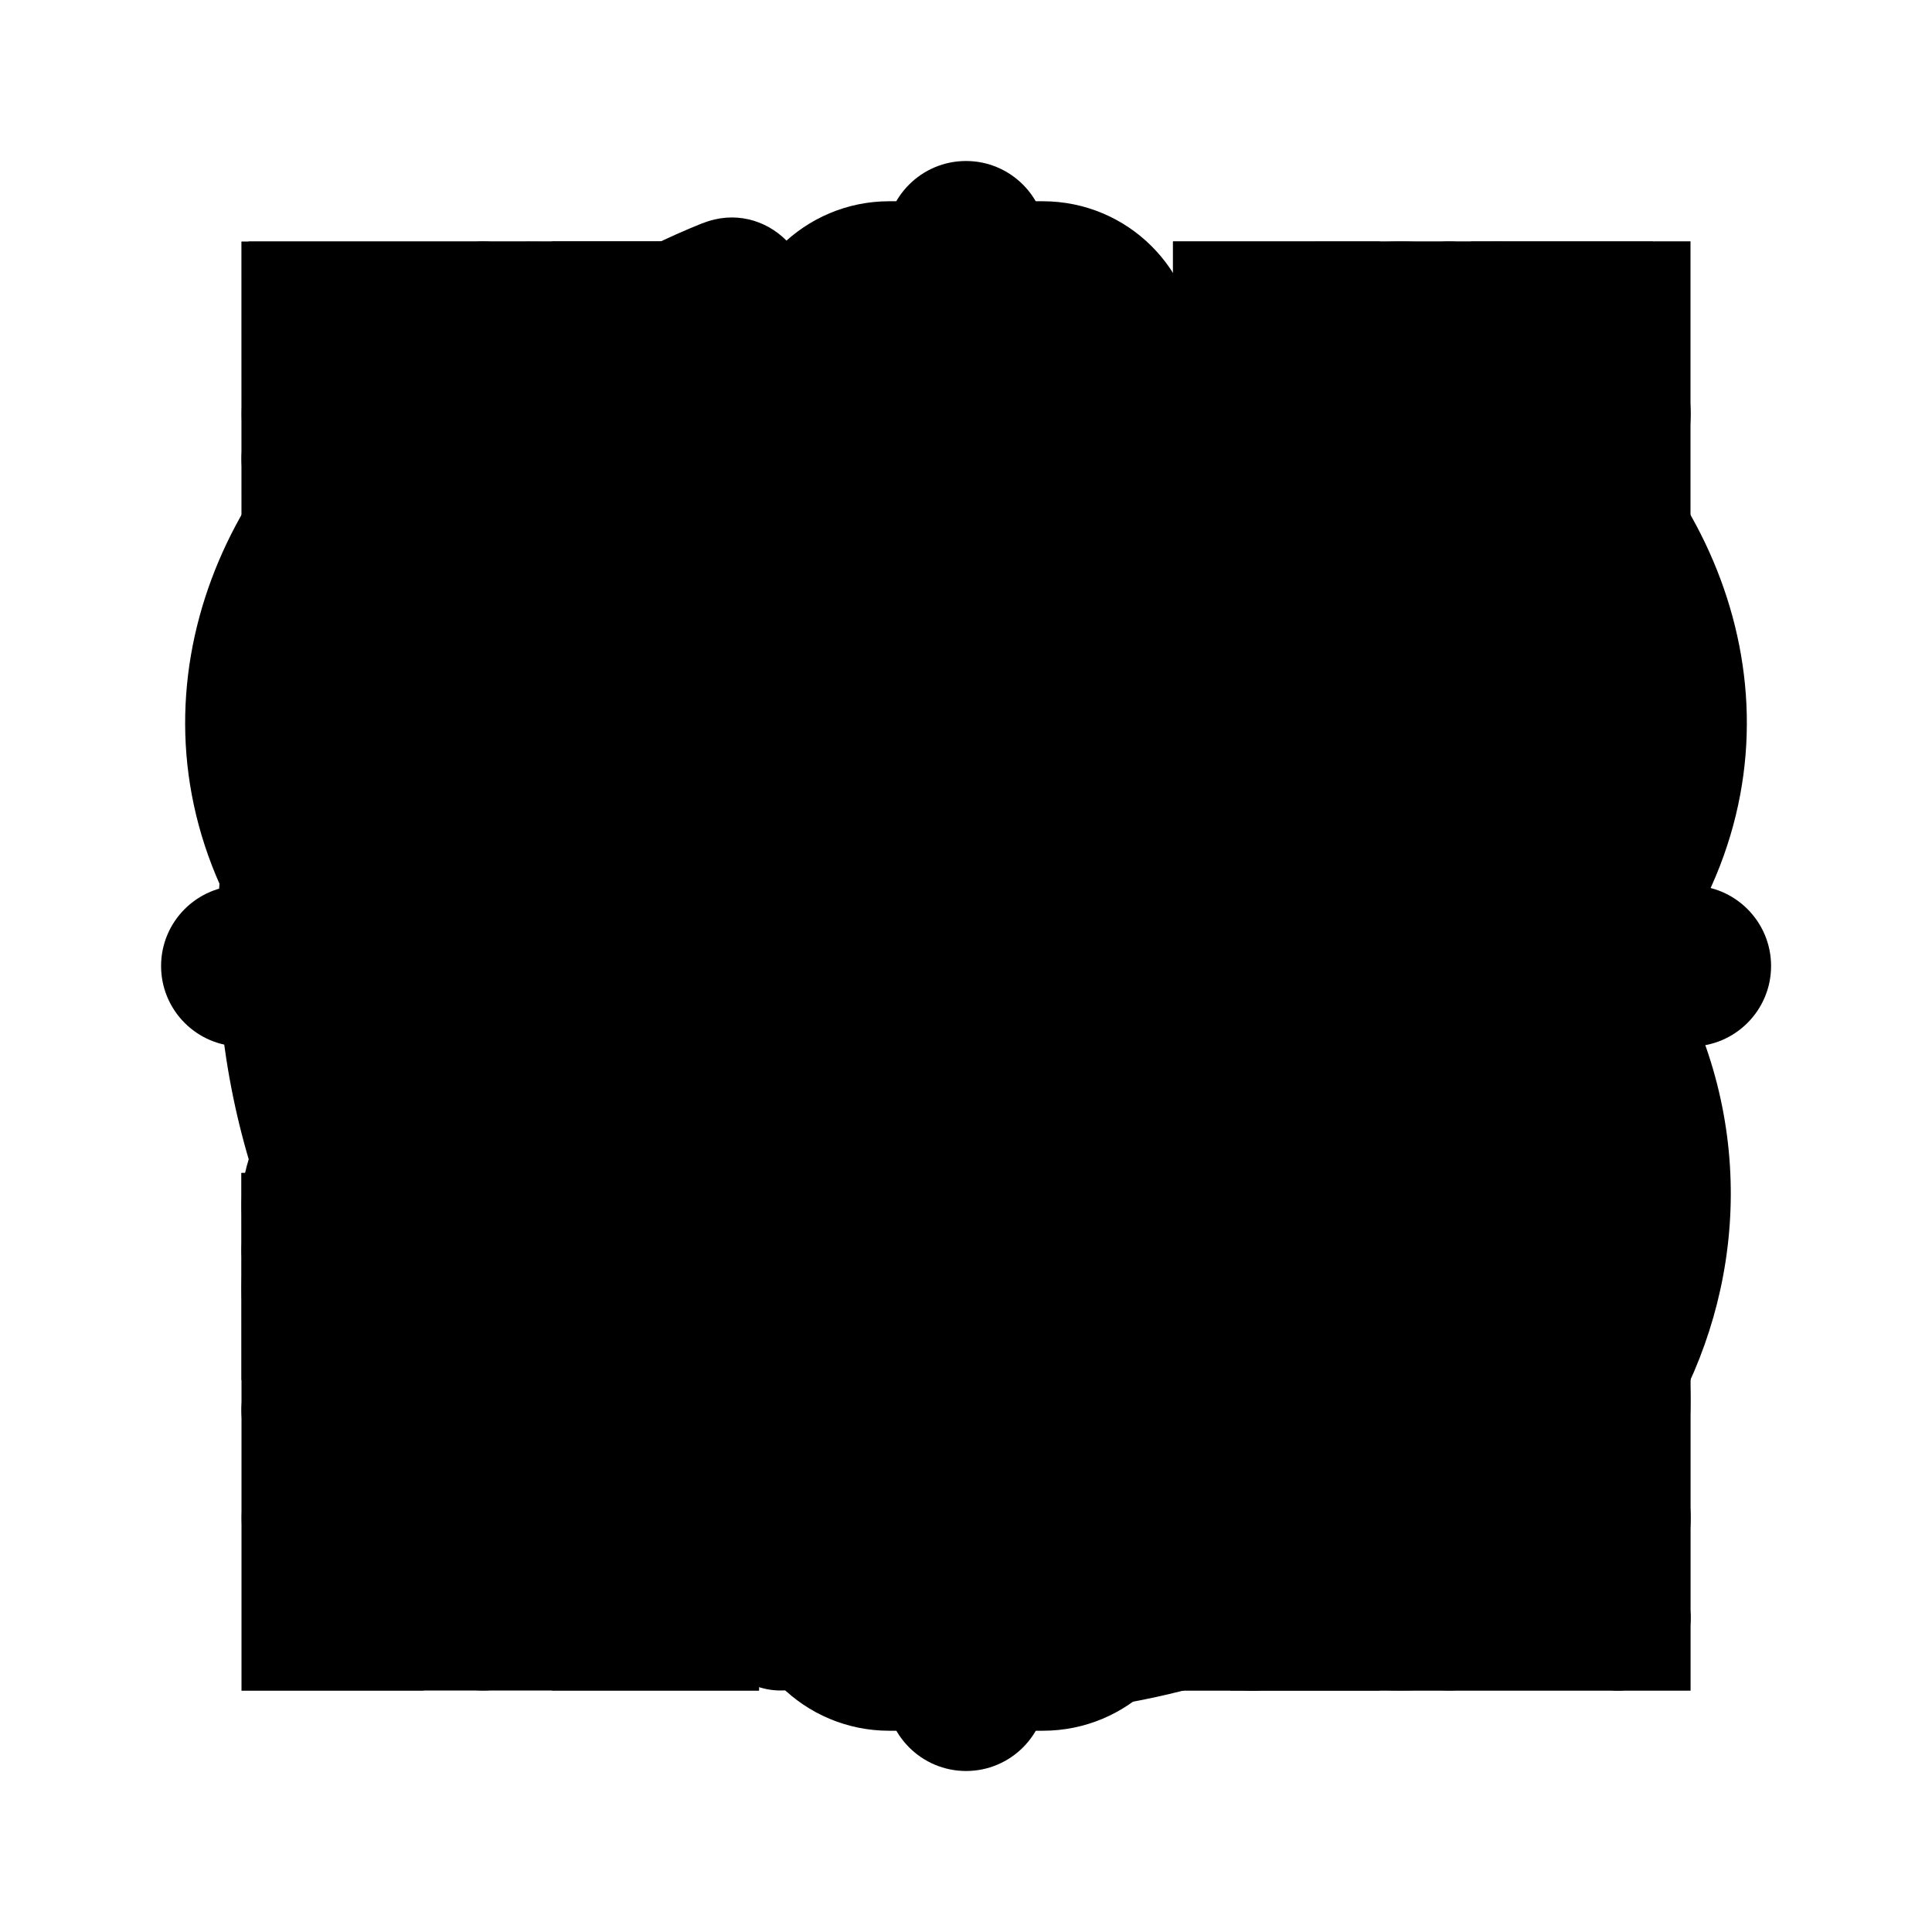
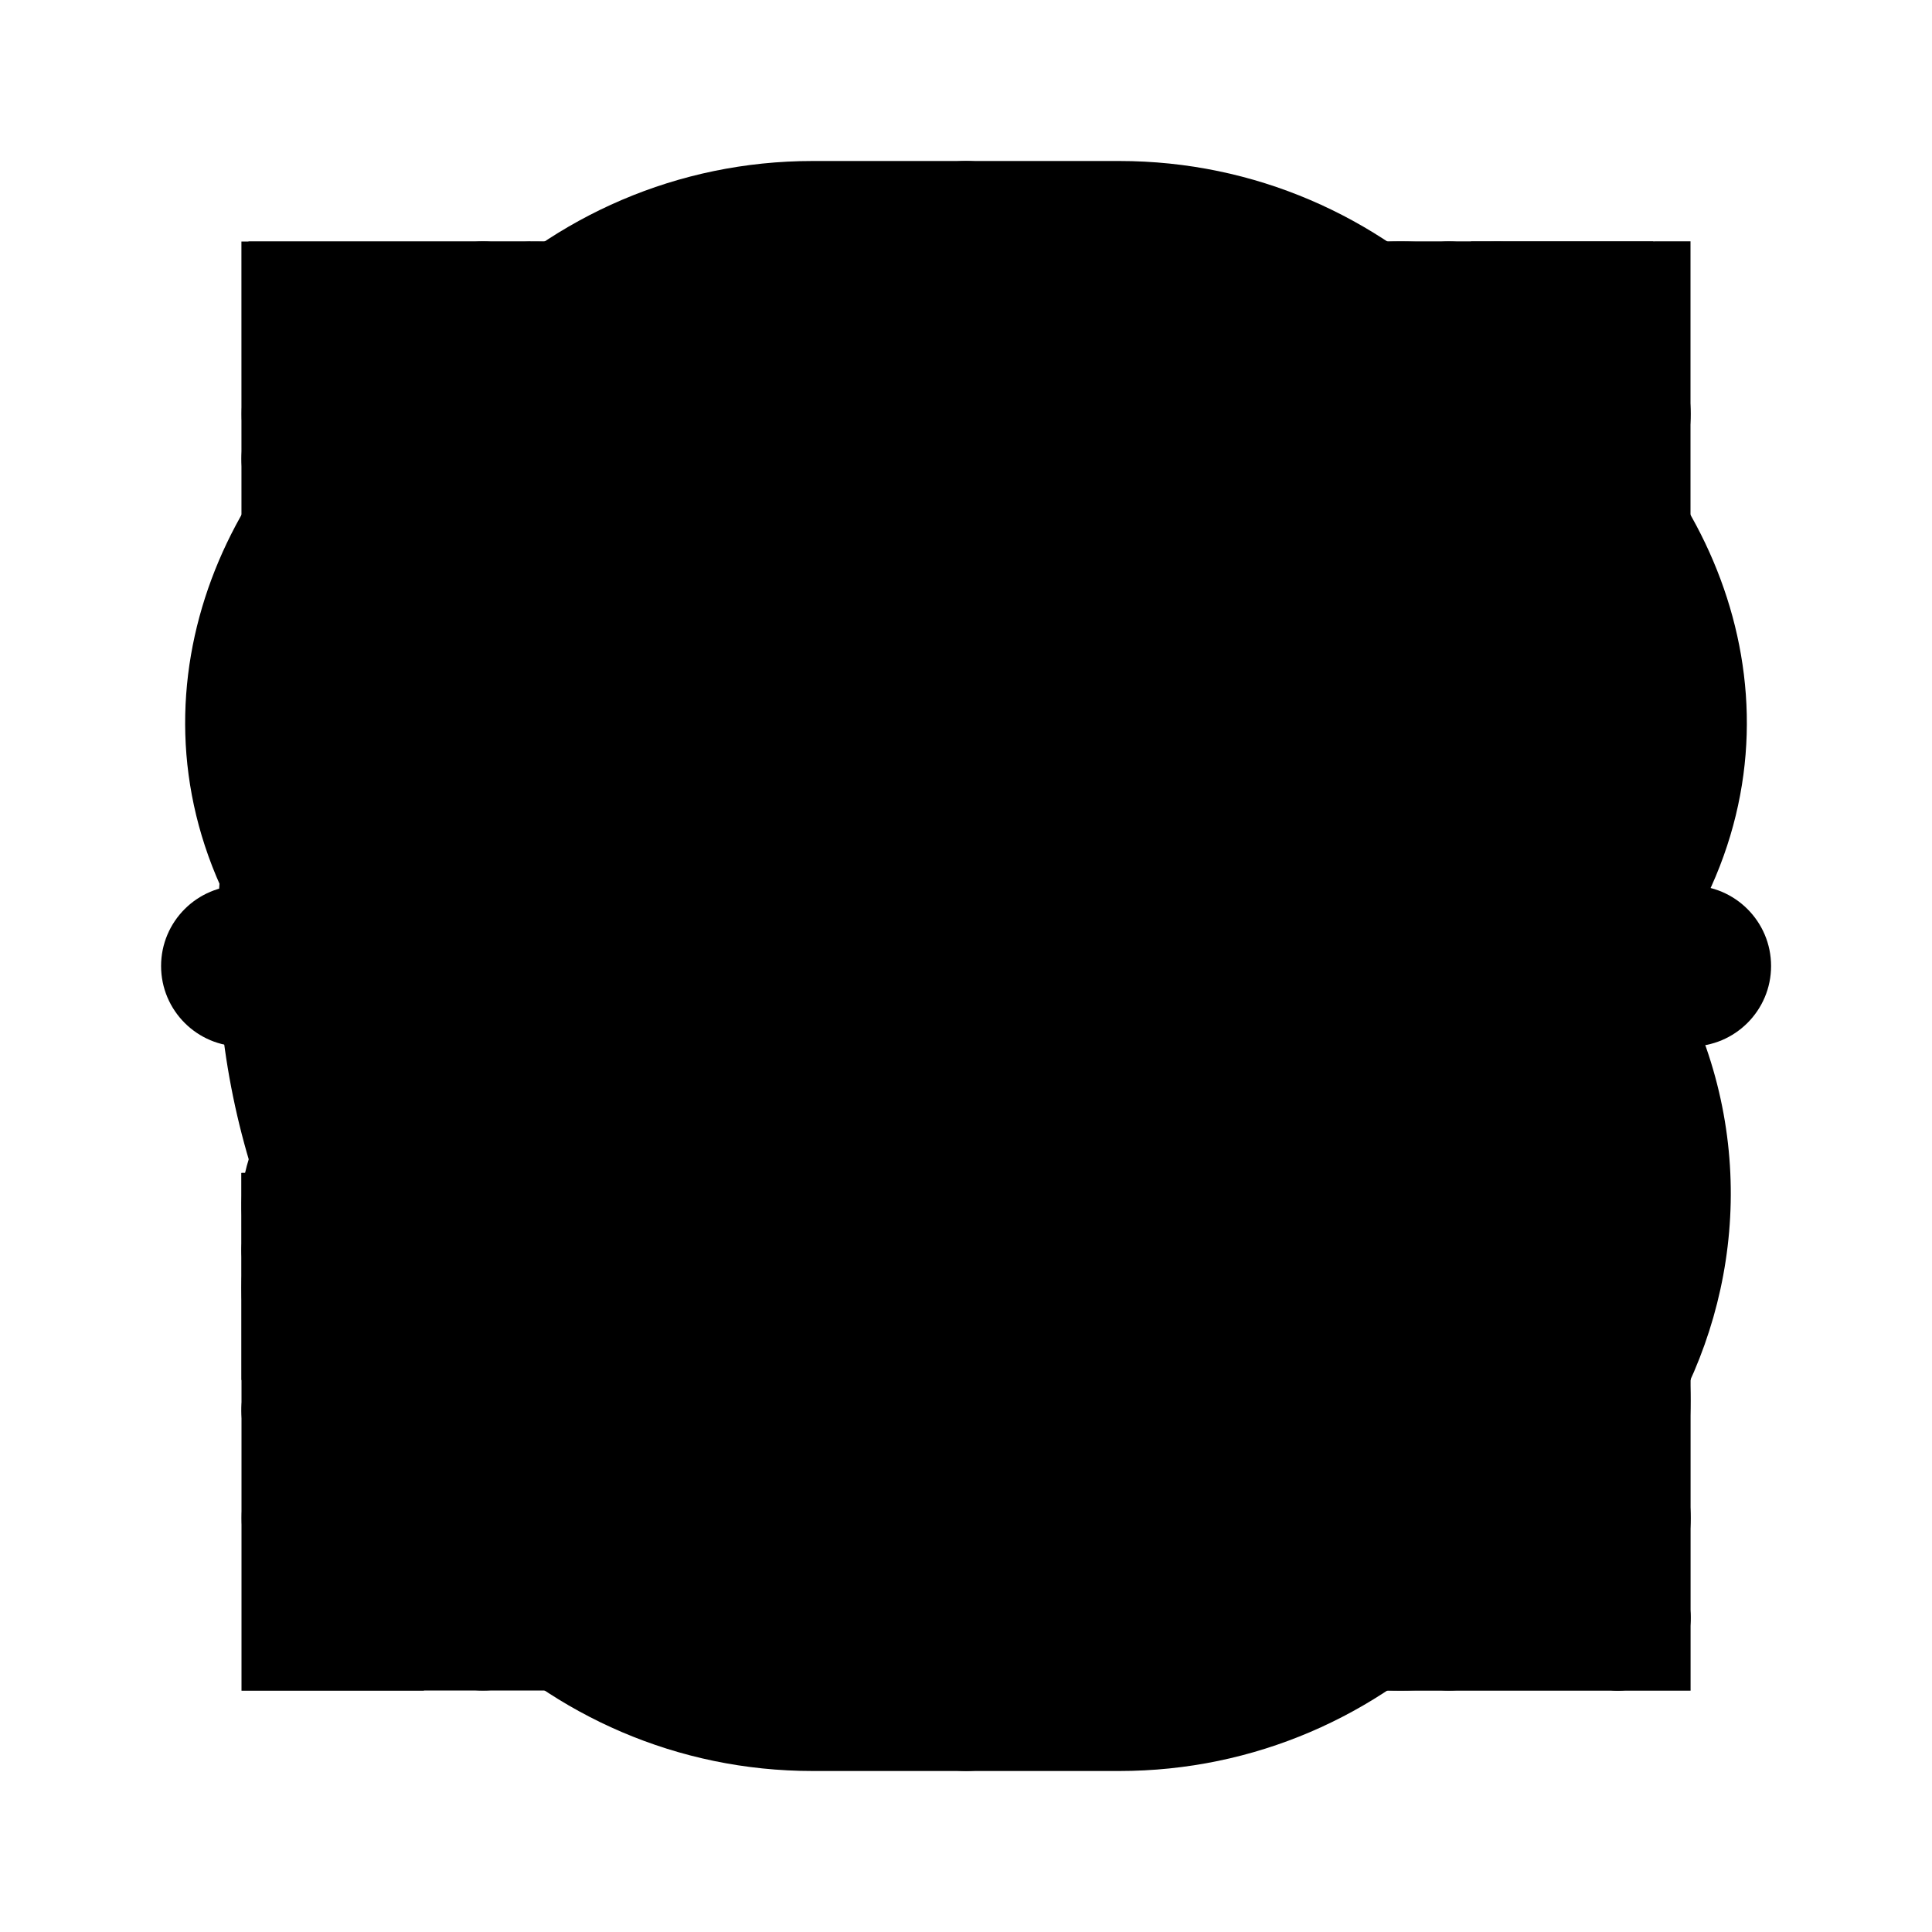
<svg xmlns="http://www.w3.org/2000/svg" version="1.1" viewBox="0 0 24 24">
  <path id="close" d="m5.143 4c-0.303 4.6e-5 -0.594 0.12-0.808 0.335-0.446 0.446-0.446 1.17 0 1.616l6.049 6.049-6.049 6.049c-0.446 0.446-0.446 1.17 0 1.616 0.446 0.446 1.17 0.446 1.616 0l6.049-6.049 6.049 6.049c0.446 0.446 1.17 0.446 1.616 0 0.446-0.446 0.446-1.17 0-1.616l-6.049-6.049 6.049-6.049c0.446-0.446 0.446-1.17 0-1.616-0.446-0.446-1.17-0.446-1.616 0l-6.049 6.049-6.049-6.049c-0.214-0.214-0.505-0.335-0.808-0.335z" />
  <path id="cog" d="m9.136 4.951v-0.551c0-1.045 0.859-1.9 1.909-1.9h1.909c1.054 0 1.909 0.851 1.909 1.9v0.551c0.657 0.265 1.274 0.62 1.833 1.054l0.477-0.276c0.914-0.53 2.087-0.219 2.616 0.694l0.955 1.653c0.526 0.908 0.214 2.068-0.697 2.594l-0.477 0.276c0.098 0.7 0.098 1.409 0 2.109l0.477 0.285c0.906 0.525 1.217 1.678 0.697 2.584l-0.955 1.653c-0.528 0.907-1.694 1.217-2.606 0.694l-0.477-0.285c-0.561 0.442-1.181 0.803-1.842 1.073v0.541c0 1.049-0.855 1.9-1.909 1.9h-1.909c-1.054 0-1.909-0.851-1.909-1.9v-0.551c-0.657-0.265-1.274-0.62-1.833-1.054l-0.477 0.276c-0.914 0.53-2.087 0.219-2.616-0.694l-0.955-1.653c-0.526-0.908-0.214-2.068 0.697-2.594l0.477-0.276c-0.098-0.7-0.098-1.409 0-2.109l-0.477-0.285c-0.906-0.525-1.217-1.678-0.697-2.584l0.955-1.653c0.528-0.907 1.694-1.217 2.606-0.694l0.477 0.285c0.561-0.442 1.181-0.803 1.842-1.073zm-1.069 2.907-0.515 0.484-1.69-0.969-0.955 1.653 1.68 0.96-0.162 0.694c-0.207 0.868-0.207 1.773 0 2.641l0.162 0.694-1.68 0.96 0.955 1.653 1.69-0.969 0.515 0.484c0.649 0.616 1.433 1.071 2.291 1.33l0.687 0.19v1.938h1.909v-1.938l0.678-0.19c0.861-0.257 1.649-0.713 2.301-1.33l0.515-0.484 1.69 0.969 0.955-1.653-1.68-0.96 0.162-0.694c0.207-0.868 0.207-1.773 0-2.641l-0.162-0.694 1.68-0.96-0.955-1.653-1.69 0.969-0.515-0.484c-0.649-0.616-1.433-1.071-2.291-1.33l-0.687-0.19v-1.938h-1.909v1.938l-0.678 0.19c-0.861 0.257-1.649 0.713-2.301 1.33zm3.933 7.942c-5.091 0-5.091-7.6 0-7.6 5.091 0 5.091 7.6 0 7.6zm0-1.9c2.546 0 2.546-3.8 0-3.8-2.546 0-2.546 3.8 0 3.8z" />
  <path id="dark" d="m8.728 2.772c-3.536 1.421-6.028 4.886-6.028 8.919 0 5.296 4.314 9.61 9.61 9.61 4.033 0 7.498-2.493 8.919-6.028 0.315-0.785-0.465-1.565-1.25-1.25-0.885 0.356-1.849 0.552-2.864 0.552-4.257 0-7.688-3.43-7.688-7.688 0-1.015 0.196-1.979 0.552-2.864 0.315-0.785-0.465-1.565-1.25-1.25zm-0.963 2.765c-0.067 0.458-0.261 0.873-0.261 1.349 0 5.296 4.314 9.61 9.609 9.61 0.476 0 0.891-0.194 1.349-0.261-1.398 1.893-3.612 3.144-6.154 3.144-4.257 0-7.688-3.43-7.688-7.688 0-2.542 1.251-4.756 3.144-6.154z" />
  <path id="fullscreen" d="m5.571 14.571h-2.571v6.429h6.429v-2.571h-3.857zm-2.571-5.143h2.571v-3.857h3.857v-2.571h-6.429zm15.429 9h-3.857v2.571h6.429v-6.429h-2.571zm-3.857-15.429v2.571h3.857v3.857h2.571v-6.429z" />
  <path id="fullscreen-exit" d="m3 17.143h3.857v3.857h2.571v-6.429h-6.429zm3.857-10.286h-3.857v2.571h6.429v-6.429h-2.571zm7.714 14.143h2.571v-3.857h3.857v-2.571h-6.429zm2.571-14.143v-3.857h-2.571v6.429h6.429v-2.571z" />
  <path id="github" d="m6.592 3.001c-0.201 0.005-0.406 0.052-0.406 0.052-0.239 0.066-0.433 0.228-0.532 0.441-0.451 0.983-0.463 2.067-0.168 3.092-0.76 0.893-1.236 1.97-1.23 3.119v0.001 0.002c7.769e-4 2.275 0.792 3.85 2.008 4.805 0.867 0.68 1.883 0.988 2.898 1.197-0.206 0.463-0.314 0.954-0.288 1.464-0.549 0.09-1.119 0.189-1.431 0.121-0.439-0.096-0.729-0.284-1.025-0.56-0.296-0.276-0.568-0.642-0.909-1.017-0.342-0.375-0.795-0.791-1.468-0.948-0.449-0.105-0.904 0.15-1.016 0.569-0.112 0.419 0.161 0.844 0.61 0.948 0.164 0.038 0.338 0.159 0.599 0.444 0.26 0.285 0.564 0.701 1.001 1.108 0.437 0.408 1.036 0.806 1.827 0.979 0.495 0.108 1.175-0.046 1.8-0.124v1.524c0 0.432 0.375 0.782 0.837 0.782 0.462 0 0.837-0.35 0.837-0.782v-3.025c1.42e-4 -0.018-3.41e-4 -0.037-2e-3 -0.055-0.04-0.525 0.161-1.04 0.553-1.418 0.48-0.464 0.186-1.24-0.499-1.319-1.247-0.145-2.424-0.44-3.246-1.085-0.822-0.646-1.411-1.651-1.411-3.611 9.3e-6 -0.002 9.3e-6 -3e-3 0-0.004-0.006-0.898 0.362-1.762 1.025-2.412 0.221-0.217 0.29-0.532 0.178-0.812-0.239-0.598-0.218-1.234-0.061-1.846 0.413 0.09 1.107 0.321 2.159 0.979 0.201 0.126 0.451 0.164 0.685 0.105 1.776-0.449 3.647-0.449 5.423 0 0.234 0.059 0.484 0.021 0.685-0.105 1.051-0.658 1.746-0.889 2.159-0.979 0.158 0.612 0.178 1.248-0.061 1.846-0.112 0.28-0.043 0.596 0.178 0.812 0.658 0.645 1.025 1.501 1.025 2.393 0 1.977-0.591 2.991-1.411 3.635-0.82 0.644-1.994 0.93-3.236 1.06-0.693 0.071-0.995 0.856-0.509 1.322 0.397 0.382 0.599 0.903 0.554 1.434-2e-3 0.021-3e-3 0.042-4e-3 0.063v3.025c0 0.432 0.375 0.782 0.837 0.782 0.462 0 0.837-0.35 0.837-0.782v-3.025l-4e-3 0.061c0.046-0.542-0.077-1.067-0.294-1.559 1.014-0.201 2.03-0.504 2.894-1.183 1.218-0.957 2.008-2.541 2.008-4.832-4e-6 -1.141-0.475-2.21-1.23-3.096 0.295-1.024 0.283-2.107-0.168-3.09-0.098-0.213-0.293-0.375-0.531-0.441 0 0-0.205-0.047-0.406-0.052-0.2-0.005-0.466 0.013-0.795 0.081-0.579 0.12-1.443 0.5-2.445 1.079-1.843-0.412-3.753-0.412-5.596 0-1.002-0.58-1.866-0.96-2.445-1.079-0.329-0.068-0.594-0.086-0.795-0.081z" />
  <path id="heart" d="m12.674 5.024c5.007-4.705 12.181 2.529 7.515 7.579l-7.56 7.633c-0.347 0.352-0.912 0.352-1.258 0l-7.56-7.633c-4.666-5.05 2.508-12.284 7.516-7.579l0.674 0.67zm6.266 6.319c3.344-3.373-1.672-8.431-5.016-5.059l-1.294 1.314c-0.347 0.352-0.912 0.352-1.258 0l-1.294-1.314c-3.344-3.373-8.36 1.686-5.016 5.059l6.939 6.998z" />
  <path id="light" d="m12 2c-0.552 0-1 0.448-1 1v1c0 0.552 0.448 1 1 1s1-0.448 1-1v-1c0-0.552-0.448-1-1-1zm-6.363 2.637c-0.265 4e-5 -0.52 0.105-0.707 0.293-0.39 0.391-0.39 1.024 0 1.414l0.707 0.707c0.391 0.39 1.024 0.39 1.414 0 0.39-0.391 0.39-1.024 0-1.414l-0.707-0.707c-0.188-0.188-0.442-0.293-0.707-0.293zm12.02 0.293-0.707 0.707c-0.39 0.391-0.39 1.024 0 1.414 0.391 0.39 1.024 0.39 1.414 0l0.707-0.707c0.39-0.391 0.39-1.024 0-1.414-0.391-0.39-1.024-0.39-1.414 0zm-5.656 2.07c-2.75 0-5 2.25-5 5 0 2.749 2.25 5 5 5 2.75 0 5-2.25 5-5 0-2.75-2.25-5-5-5zm0 2c1.669 0 3 1.331 3 3 0 1.669-1.331 3-3 3-1.669 0-3-1.331-3-3 0-1.669 1.331-3 3-3zm-9 2c-0.552 0-1 0.448-1 1s0.448 1 1 1h1c0.552 0 1-0.448 1-1s-0.448-1-1-1zm17 0c-0.552 0-1 0.448-1 1s0.448 1 1 1h1c0.552 0 1-0.448 1-1s-0.448-1-1-1zm-13.656 5.656c-0.265 4e-5 -0.52 0.105-0.707 0.293l-0.707 0.707c-0.39 0.391-0.39 1.024 0 1.414 0.391 0.39 1.024 0.39 1.414 0l0.707-0.707c0.39-0.391 0.39-1.024 0-1.414-0.188-0.188-0.442-0.293-0.707-0.293zm10.605 0.293c-0.39 0.391-0.39 1.024 0 1.414l0.707 0.707c0.391 0.39 1.024 0.39 1.414 0 0.39-0.391 0.39-1.024 0-1.414l-0.707-0.707c-0.391-0.39-1.024-0.39-1.414 0zm-4.949 2.051c-0.552 0-1 0.448-1 1v1c0 0.552 0.448 1 1 1s1-0.448 1-1v-1c0-0.552-0.448-1-1-1z" />
  <path id="link" d="m19.098 12.973c1.432 2.518-0.395 5.637-3.302 5.638h-3.796c-5.061 0-5.061-7.556 0-7.556h0.949c1.265 0 1.265-1.889 0-1.889h-0.949c-3.144 0-5.694 2.537-5.694 5.667 0 3.13 2.549 5.667 5.694 5.667h3.796c4.374 2e-3 7.117-4.702 4.944-8.481l-0.01-0.019c-0.651-1.083-2.284-0.11-1.632 0.973zm-14.196-1.946c-1.432-2.518 0.395-5.637 3.302-5.638h3.796c5.061 0 5.061 7.556 0 7.556h-0.949c-1.265 0-1.265 1.889 0 1.889h0.949c3.144 0 5.694-2.537 5.694-5.667 0-3.13-2.549-5.667-5.694-5.667h-3.796c-4.374-0.002-7.117 4.702-4.944 8.481l0.009 0.019c0.652 1.083 2.284 0.11 1.632-0.973z" />
  <path id="menu" d="m4.002 4h16a1 1.143 0 0 1 0 2.286h-16a1 1.143 0 1 1 0-2.286zm0 6.857h16a1 1.143 0 0 1 0 2.286h-16a1 1.143 0 0 1 0-2.286zm0 6.857h16a1 1.143 0 0 1 0 2.286h-16a1 1.143 0 0 1 0-2.286z" />
  <path id="minus" d="m4 11c-0.552 0-1 0.448-1 1s0.448 1 1 1h16c0.552 0 1-0.448 1-1s-0.448-1-1-1z" />
+   <path id="mouse" d="m10.095 2c-3.364 0-6.095 2.758-6.095 6.154v7.692c0 3.396 2.732 6.154 6.095 6.154h3.809c3.364 0 6.095-2.758 6.095-6.154v-7.692c0-3.396-2.732-6.154-6.095-6.154zm0 1.538h3.809c2.546 0 4.571 2.045 4.571 4.615v7.692c0 2.57-2.026 4.615-4.571 4.615h-3.809c-2.546 0-4.571-2.045-4.571-4.615v-7.692c0-2.57 2.026-4.615 4.571-4.615zm1.905 2.308c-0.421 0-0.762 0.344-0.762 0.769v3.846c0 0.425 0.341 0.769 0.762 0.769s0.762-0.344 0.762-0.769v-3.846c0-0.425-0.341-0.769-0.762-0.769z" />
  <path id="plus" d="m12 3c-0.552 0-1 0.448-1 1v7h-7c-0.552 0-1 0.448-1 1 0 0.552 0.448 1 1 1h7v7c0 0.552 0.448 1 1 1 0.552 0 1-0.448 1-1v-7h7c0.552 0 1-0.448 1-1 0-0.552-0.448-1-1-1h-7v-7c0-0.552-0.448-1-1-1z" />
  <path id="preferences" d="m6 3c-0.552 0-1 0.448-1 1v9.416c-1.107 0.443-2 1.327-2 2.584s0.893 2.141 2 2.584v1.416c0 0.552 0.448 1 1 1s1-0.448 1-1v-1.416c1.107-0.443 2-1.327 2-2.584s-0.893-2.141-2-2.584v-9.416c0-0.552-0.448-1-1-1zm6 0c-0.552 0-1 0.448-1 1v1.416c-1.107 0.443-2 1.327-2 2.584 0 1.257 0.893 2.141 2 2.584v9.416c0 0.552 0.448 1 1 1s1-0.448 1-1v-9.416c1.107-0.443 2-1.327 2-2.584 0-1.257-0.893-2.141-2-2.584v-1.416c0-0.552-0.448-1-1-1zm6 0c-0.552 0-1 0.448-1 1v9.416c-1.107 0.443-2 1.327-2 2.584s0.893 2.141 2 2.584v1.416c0 0.552 0.448 1 1 1s1-0.448 1-1v-1.416c1.107-0.443 2-1.327 2-2.584s-0.893-2.141-2-2.584v-9.416c0-0.552-0.448-1-1-1zm-6 4c0.564 0 1 0.436 1 1s-0.436 1-1 1-1-0.436-1-1 0.436-1 1-1zm-6 8c0.564 0 1 0.436 1 1s-0.436 1-1 1-1-0.436-1-1 0.436-1 1-1zm12 0c0.564 0 1 0.436 1 1s-0.436 1-1 1-1-0.436-1-1 0.436-1 1-1z" />
  <path id="search" d="m15.922 14.641 4.865 4.874a0.903 0.903 0 0 1-1.282 1.264l-4.856-4.856a7.22 7.221 0 1 1 1.273-1.273zm-5.704 0.993a5.415 5.415 0 1 0 0-10.831 5.415 5.415 0 0 0 0 10.831z" />
  <path id="share" d="m17.4 3c-1.978 0-3.6 1.623-3.6 3.6 0 0.254 0.116 0.47 0.167 0.71l-4.776 2.387c-0.661-0.741-1.527-1.297-2.591-1.297-1.978 0-3.6 1.622-3.6 3.6 0 1.978 1.623 3.6 3.6 3.6 1.064 0 1.93-0.556 2.591-1.297l4.776 2.387c-0.05 0.241-0.167 0.456-0.167 0.71 0 1.978 1.623 3.6 3.6 3.6 1.978 0 3.6-1.622 3.6-3.6s-1.623-3.6-3.6-3.6c-1.064 0-1.93 0.556-2.591 1.297l-4.776-2.387c0.05-0.241 0.167-0.456 0.167-0.71s-0.116-0.47-0.167-0.71l4.776-2.387c0.661 0.741 1.527 1.297 2.591 1.297 1.978 0 3.6-1.623 3.6-3.6s-1.623-3.6-3.6-3.6zm0 1.8c1.005 0 1.8 0.795 1.8 1.8s-0.795 1.8-1.8 1.8c-0.712 0-1.315-0.406-1.61-0.995-0.121-0.242-0.19-0.512-0.19-0.805 0-1.005 0.795-1.8 1.8-1.8zm-10.8 5.4c0.712 0 1.315 0.406 1.61 0.995 0.121 0.242 0.19 0.512 0.19 0.805s-0.068 0.563-0.19 0.805c-0.295 0.589-0.898 0.995-1.61 0.995-1.005 0-1.8-0.795-1.8-1.8s0.795-1.8 1.8-1.8zm10.8 5.4c1.005 0 1.8 0.795 1.8 1.8s-0.795 1.8-1.8 1.8-1.8-0.795-1.8-1.8c0-0.293 0.068-0.563 0.19-0.805 0.295-0.589 0.898-0.995 1.61-0.995z" />
  <path id="translate" d="m9.3 3c-0.497 0-0.9 0.403-0.9 0.9v0.9h-4.5c-0.497 0-0.9 0.403-0.9 0.9s0.403 0.9 0.9 0.9h7.579c-0.443 1.818-1.178 3.511-2.206 5.01-0.571-0.835-1.075-1.717-1.473-2.659-0.193-0.458-0.721-0.673-1.179-0.48-0.458 0.193-0.673 0.721-0.48 1.179 0.516 1.22 1.21 2.335 1.981 3.391-1.308 1.486-2.832 2.78-4.623 3.67-0.445 0.221-0.627 0.761-0.406 1.206 0.221 0.446 0.762 0.628 1.208 0.406 1.907-0.948 3.529-2.319 4.95-3.876 0.123 0.136 0.217 0.297 0.345 0.429 0.346 0.357 0.915 0.367 1.273 0.021 0.358-0.345 0.368-0.915 0.023-1.273-0.154-0.16-0.27-0.352-0.417-0.519 1.396-1.901 2.353-4.12 2.869-6.505h1.357c0.497 0 0.9-0.403 0.9-0.9 0-0.497-0.403-0.9-0.9-0.9h-4.5v-0.9c0-0.497-0.403-0.9-0.9-0.9zm6.3 7.2c-0.341-2.3e-5 -0.653 0.193-0.805 0.497l-4.5 9c-0.222 0.445-0.042 0.985 0.403 1.208 0.445 0.222 0.985 0.042 1.208-0.403l1.1-2.203h5.189l1.1 2.203c0.222 0.445 0.763 0.625 1.208 0.403 0.445-0.222 0.625-0.763 0.403-1.208l-4.5-9c-0.152-0.305-0.464-0.497-0.805-0.497zm0 2.913 1.694 3.387h-3.389z" />
  <path id="twitter" d="m3.085 3 6.745 9.953-6.83 8.047h2.264l5.572-6.564 4.449 6.564h5.716l-6.988-10.311 6.526-7.689h-2.264l-5.267 6.208-4.206-6.208zm3.151 1.739h1.552l4.175 6.055 0.664 0.963 5.211 7.556h-1.554l-4.38-6.352-0.054-0.08-0.664-0.963z" />
</svg>
